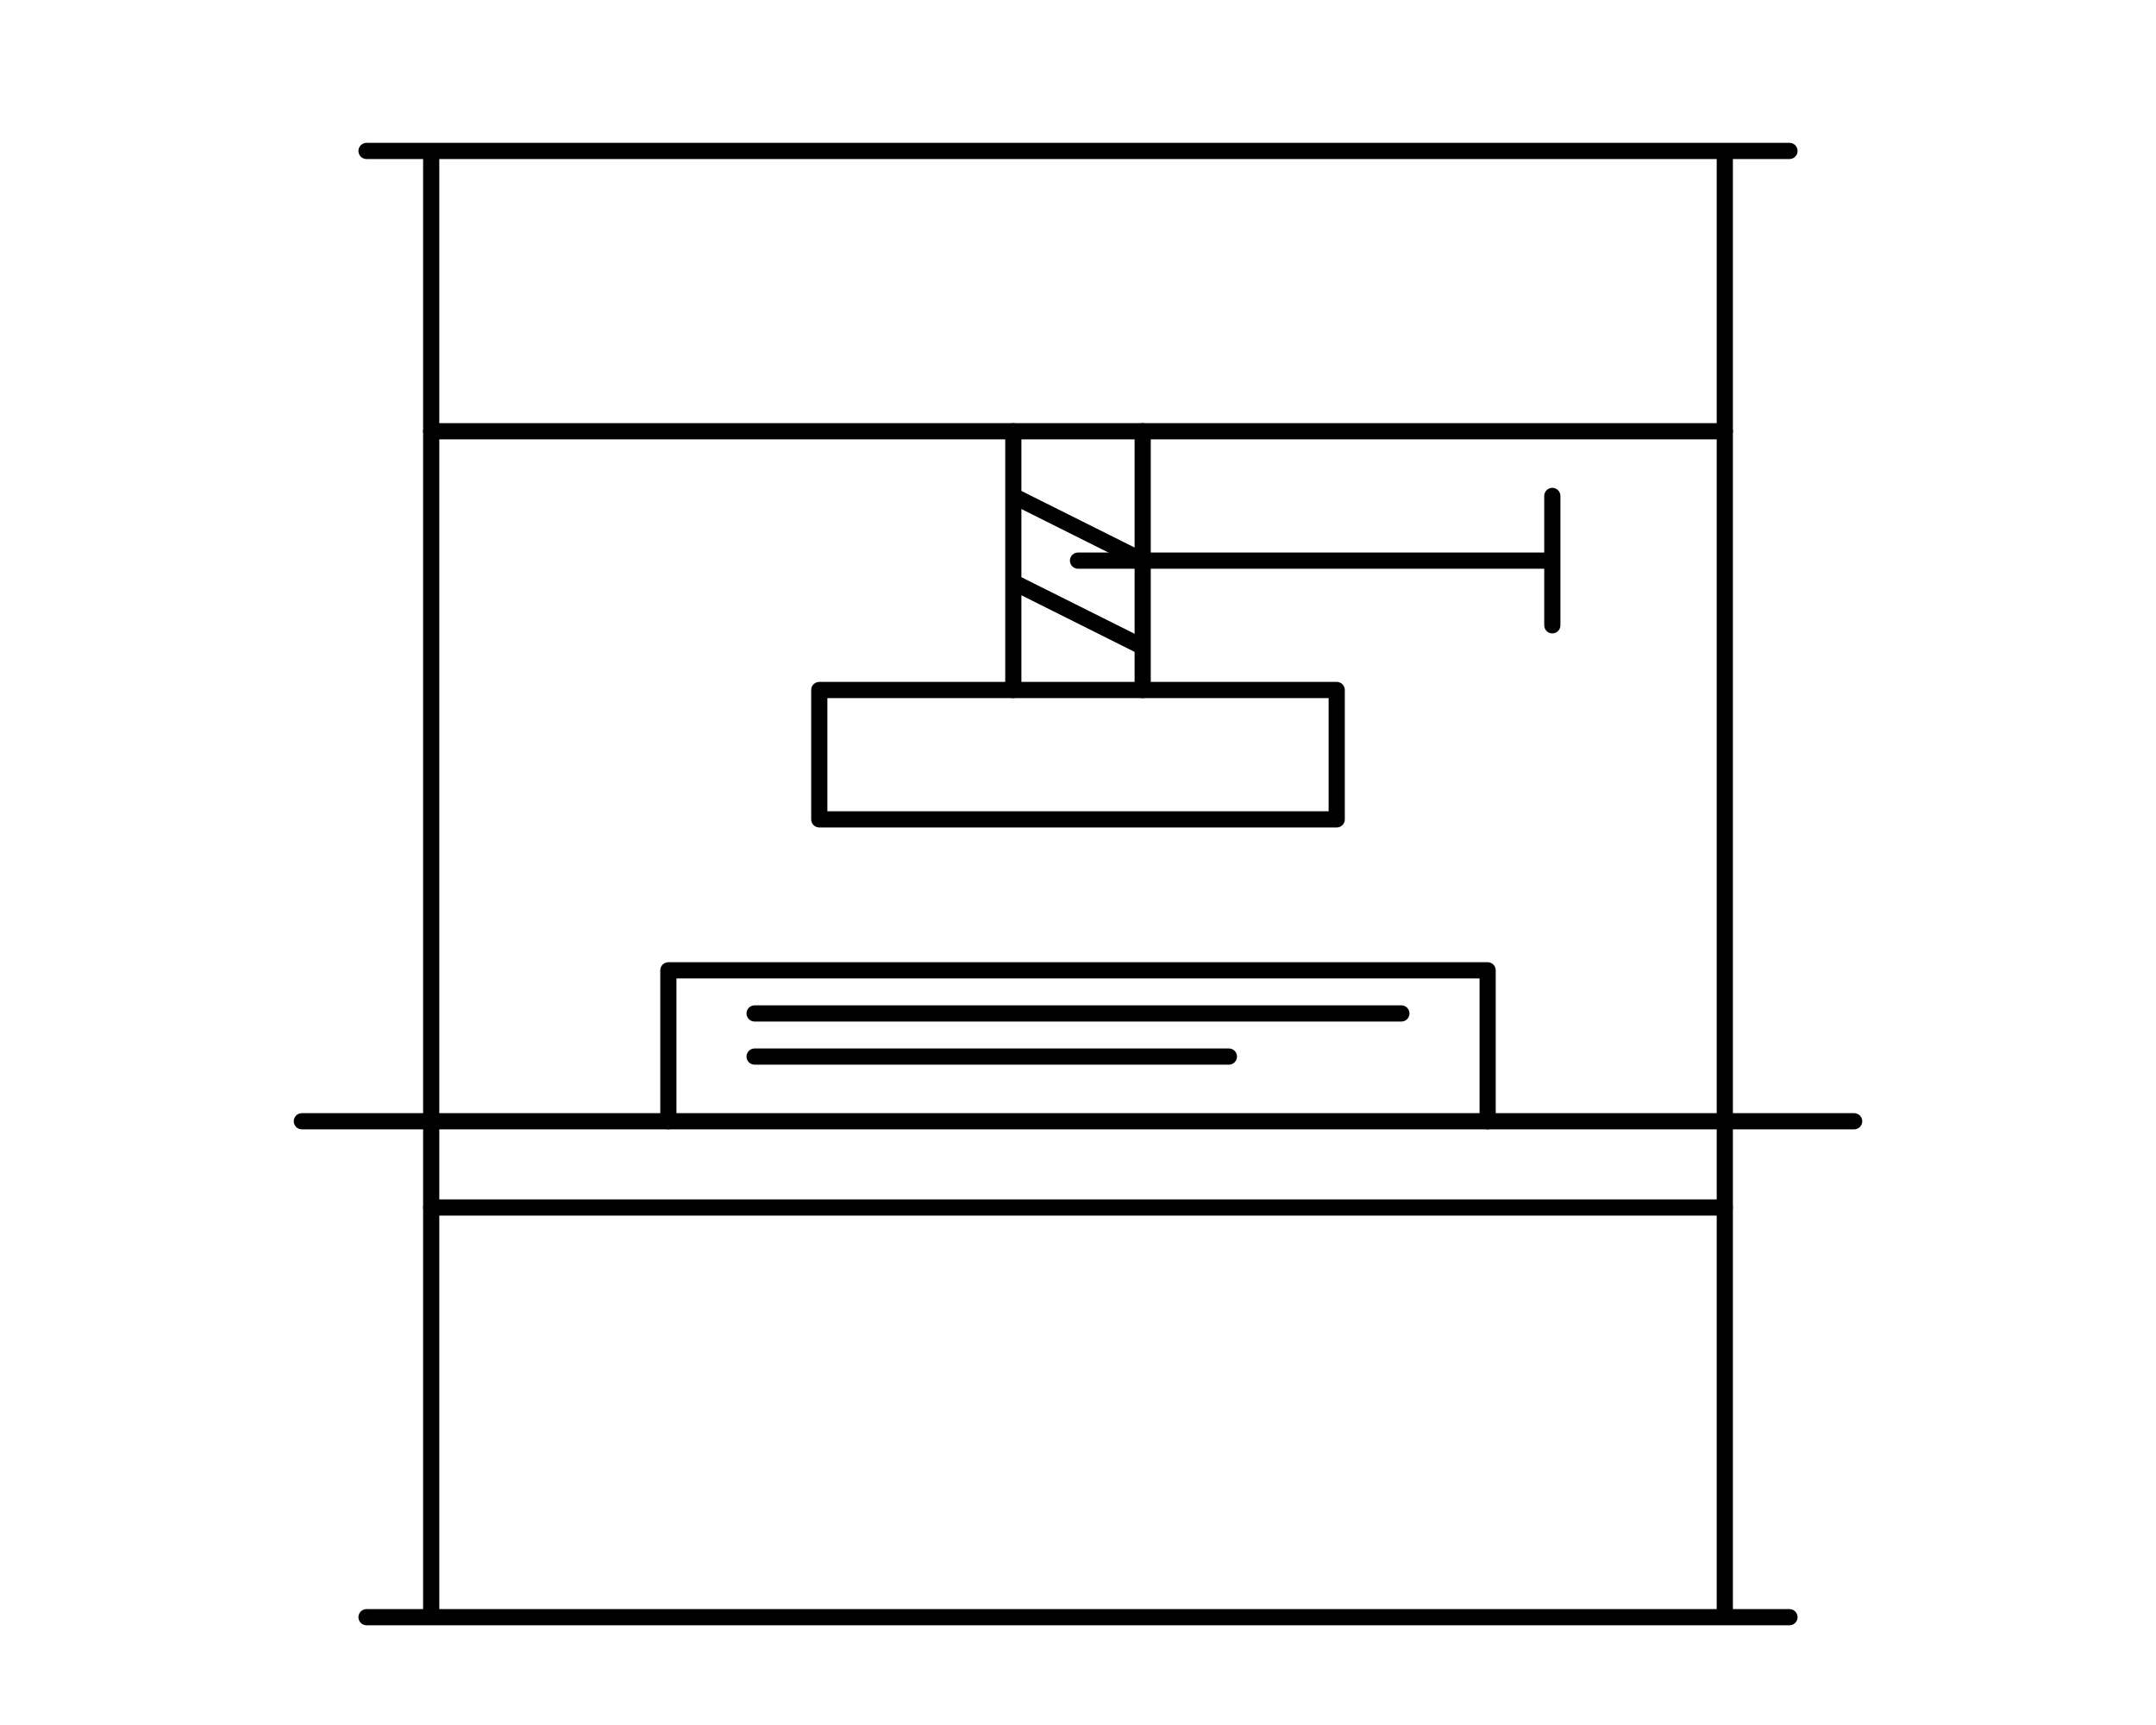
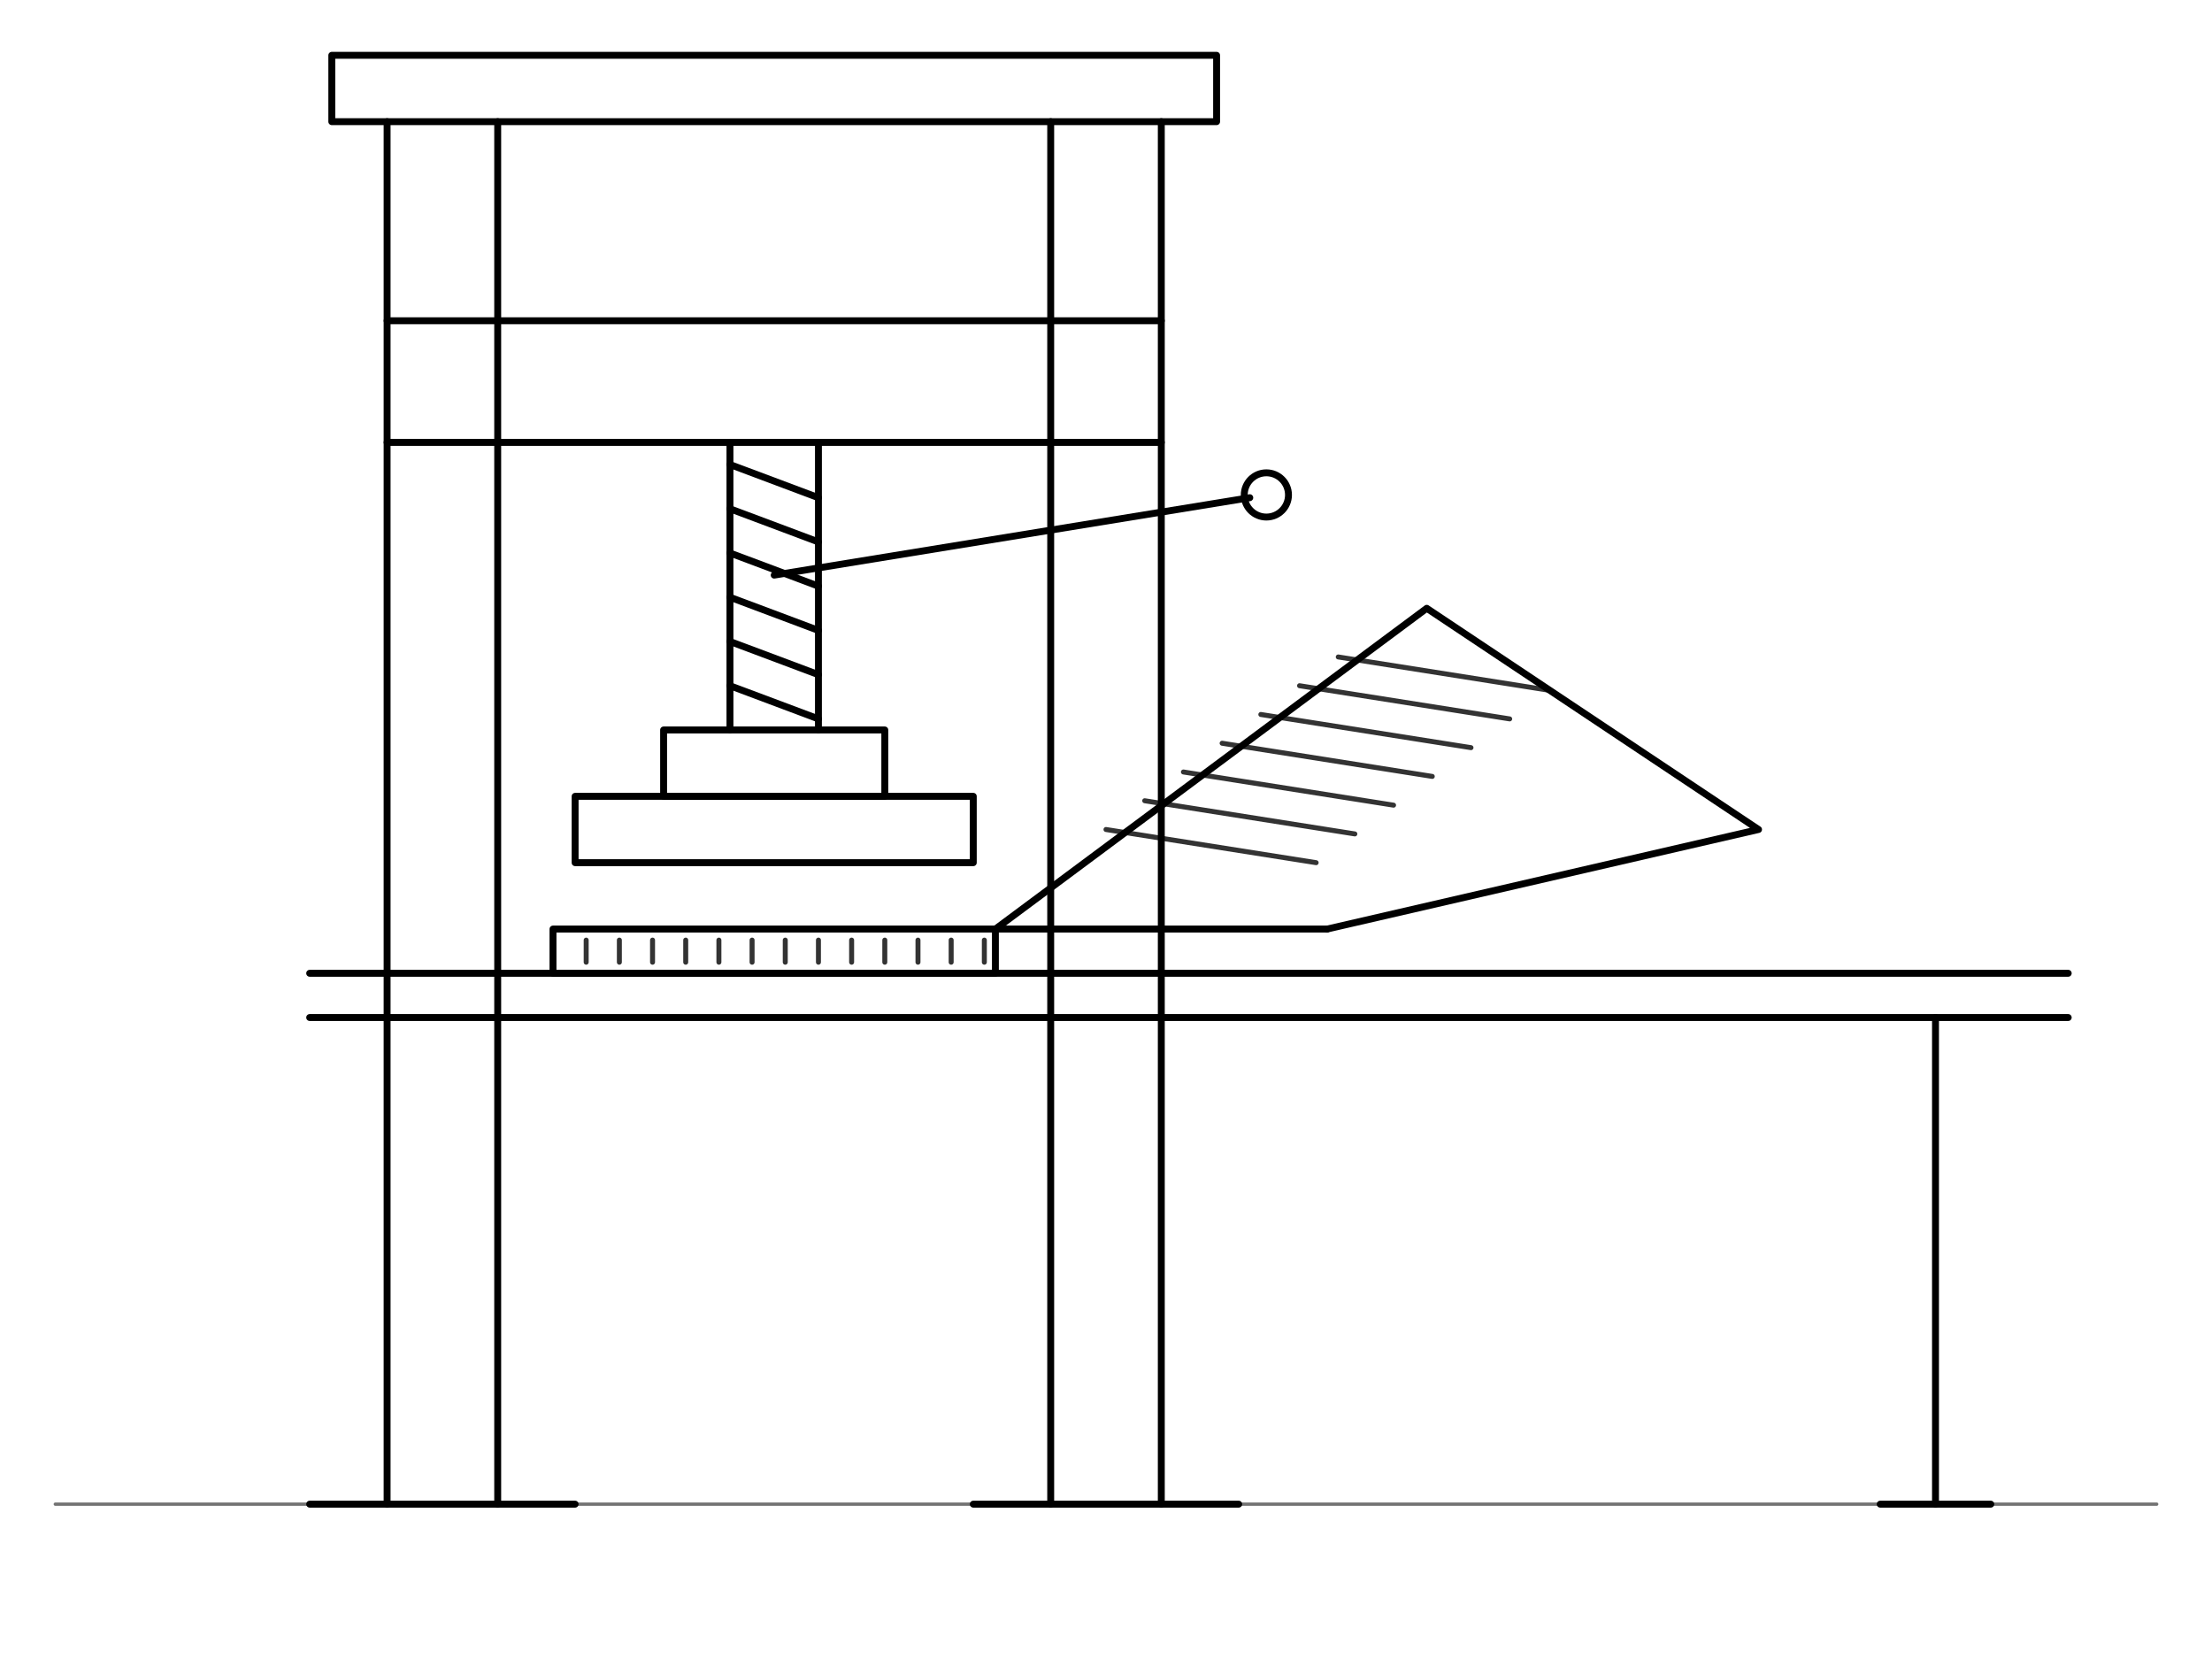
- <svg xmlns="http://www.w3.org/2000/svg" viewBox="0 0 200 160" fill="none" stroke="currentColor" stroke-width="1.5" stroke-linecap="round" stroke-linejoin="round" aria-hidden="true">
-   <path pathLength="1" d="M40 150 V14 M160 150 V14 M34 14 H166 M34 150 H166" />
-   <path pathLength="1" d="M40 40 H160 M40 112 H160" />
-   <path pathLength="1" d="M94 40 V64 M106 40 V64 M94 46 l12 6 M94 54 l12 6" />
-   <path pathLength="1" d="M100 52 H144 M144 46 v12" />
-   <path pathLength="1" d="M76 64 H124 V76 H76 Z" />
-   <path pathLength="1" d="M62 90 H138 V104 H62 Z M70 94 h60 M70 98 h44" />
-   <path pathLength="1" d="M28 104 H62 M138 104 H172" />
+ <svg xmlns="http://www.w3.org/2000/svg" viewBox="0 0 400 300" fill="none" stroke="currentColor" stroke-width="1.25" stroke-linecap="round" stroke-linejoin="round" aria-hidden="true">
+   <g stroke-width="0.6" opacity="0.55">
+     <path pathLength="1" d="M10 272 L390 272" />
+   </g>
+   <g>
+     <path pathLength="1" d="M70 272 L70 22" />
+     <path pathLength="1" d="M90 272 L90 22" />
+     <path pathLength="1" d="M190 272 L190 22" />
+     <path pathLength="1" d="M210 272 L210 22" />
+     <path pathLength="1" d="M60 22 L220 22 L220 10 L60 10 Z" />
+     <path pathLength="1" d="M70 58 L210 58" />
+     <path pathLength="1" d="M70 80 L210 80" />
+     <path pathLength="1" d="M56 272 L104 272" />
+     <path pathLength="1" d="M176 272 L224 272" />
+   </g>
+   <g>
+     <path pathLength="1" d="M132 80 L132 132" />
+     <path pathLength="1" d="M148 80 L148 132" />
+     <path pathLength="1" d="M132 84 L148 90 M132 92 L148 98 M132 100 L148 106 M132 108 L148 114 M132 116 L148 122 M132 124 L148 130" />
+     <path pathLength="1" d="M140 104 L226 90" />
+     <path pathLength="1" d="M225 89.5 a4 4 0 1 0 8 0 a4 4 0 1 0 -8 0" />
+   </g>
+   <g>
+     <path pathLength="1" d="M120 132 L160 132 L160 144 L120 144 Z" />
+     <path pathLength="1" d="M104 144 L176 144 L176 156 L104 156 Z" />
+   </g>
+   <g>
+     <path pathLength="1" d="M56 176 L374 176" />
+     <path pathLength="1" d="M56 184 L374 184" />
+     <path pathLength="1" d="M100 168 L180 168 L180 176 L100 176 Z" />
+     <path pathLength="1" d="M350 184 L350 272" />
+     <path pathLength="1" d="M340 272 L360 272" />
+   </g>
+   <g stroke-width="0.9" opacity="0.8">
+     <path pathLength="1" d="M106 170 L106 174 M112 170 L112 174 M118 170 L118 174 M124 170 L124 174 M130 170 L130 174 M136 170 L136 174 M142 170 L142 174 M148 170 L148 174 M154 170 L154 174 M160 170 L160 174 M166 170 L166 174 M172 170 L172 174 M178 170 L178 174" />
+   </g>
+   <g>
+     <path pathLength="1" d="M180 168 L258 110 L318 150 L240 168" />
+     <path pathLength="1" d="M180 168 L240 168" />
+   </g>
+   <g stroke-width="0.9" opacity="0.8">
+     <path pathLength="1" d="M200 150 L238 156 M207 144.8 L245 150.8 M214 139.6 L252 145.6 M221 134.4 L259 140.4 M228 129.2 L266 135.2 M235 124 L273 130 M242 118.8 L280 124.8" />
+   </g>
</svg>
